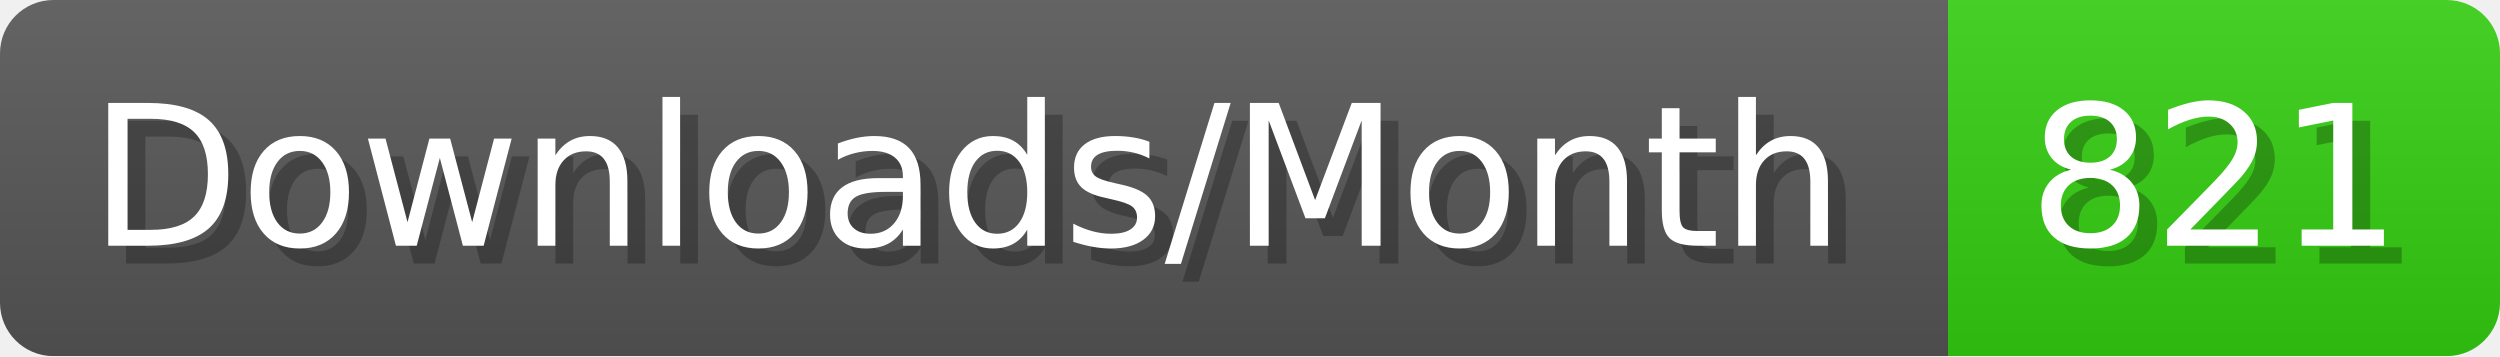
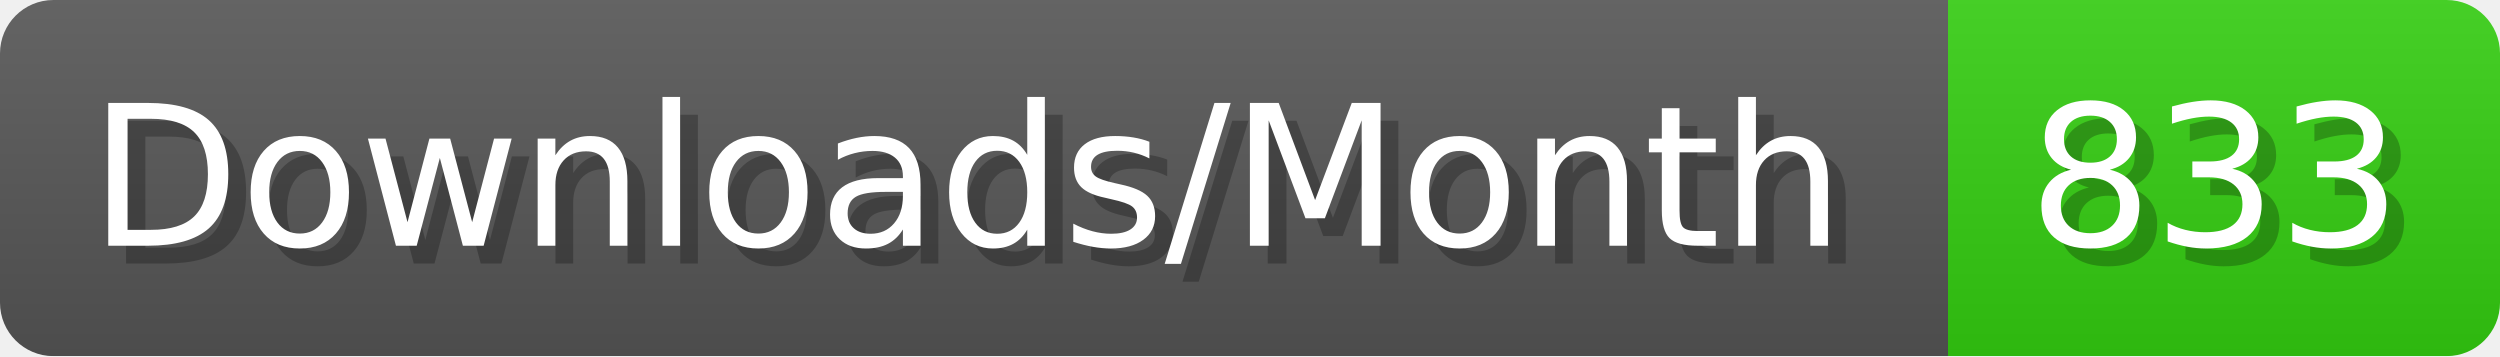
- <svg xmlns="http://www.w3.org/2000/svg" width="140.4" height="20" viewBox="0 0 1404 200" role="img" aria-label="Downloads/Month: 821">
+ <svg xmlns="http://www.w3.org/2000/svg" width="140.4" height="20" viewBox="0 0 1404 200" role="img" aria-label="Downloads/Month: 833">
  <linearGradient id="YlXUI" x2="0" y2="100%">
    <stop offset="0" stop-opacity=".1" stop-color="#EEE" />
    <stop offset="1" stop-opacity=".1" />
  </linearGradient>
  <mask id="JHhop">
    <rect width="1404" height="200" rx="30" fill="#FFF" />
  </mask>
  <g mask="url(#JHhop)">
    <rect width="1094" height="200" fill="#555" />
    <rect width="310" height="200" fill="#3C1" x="1094" />
    <rect width="1404" height="200" fill="url(#YlXUI)" />
  </g>
  <g aria-hidden="true" fill="#fff" text-anchor="start" font-family="Verdana,DejaVu Sans,sans-serif" font-size="110">
    <text x="60" y="148" textLength="994" fill="#000" opacity="0.25">Downloads/Month</text>
    <text x="50" y="138" textLength="994">Downloads/Month</text>
-     <text x="1149" y="148" textLength="210" fill="#000" opacity="0.25">821</text>
-     <text x="1139" y="138" textLength="210">821</text>
+     <text x="1149" y="148" textLength="210" fill="#000" opacity="0.25">833</text>
+     <text x="1139" y="138" textLength="210">833</text>
  </g>
</svg>
